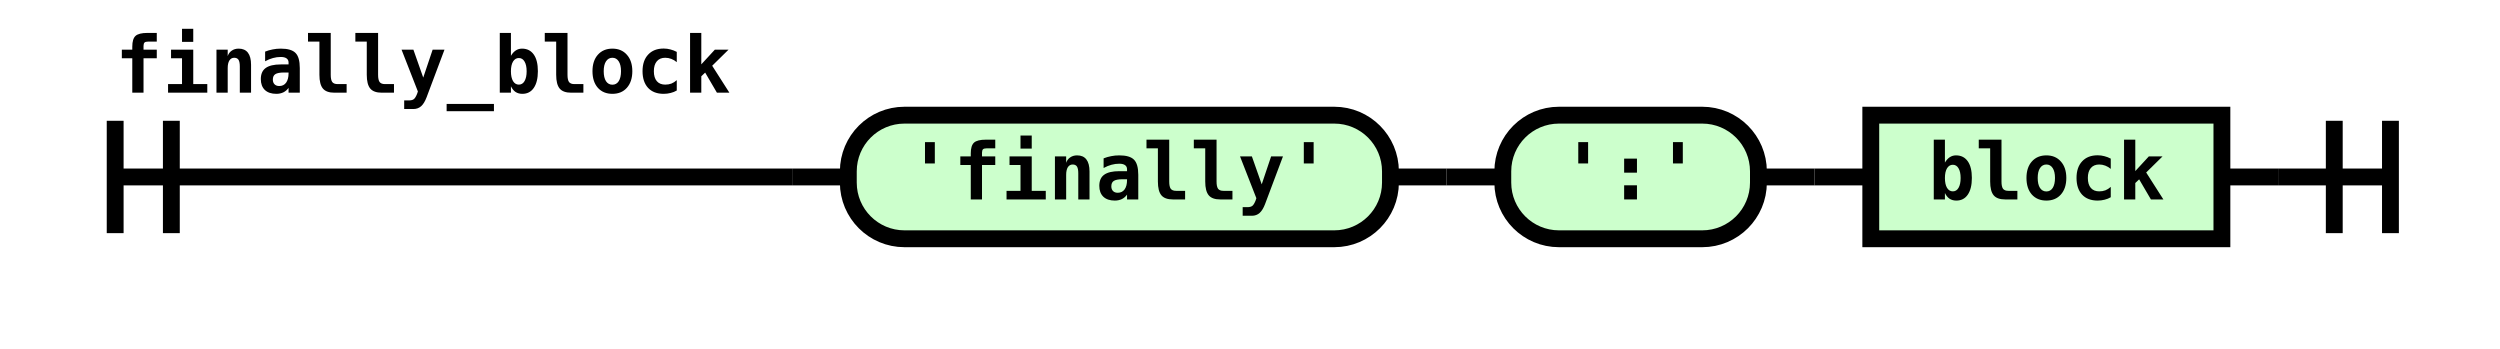
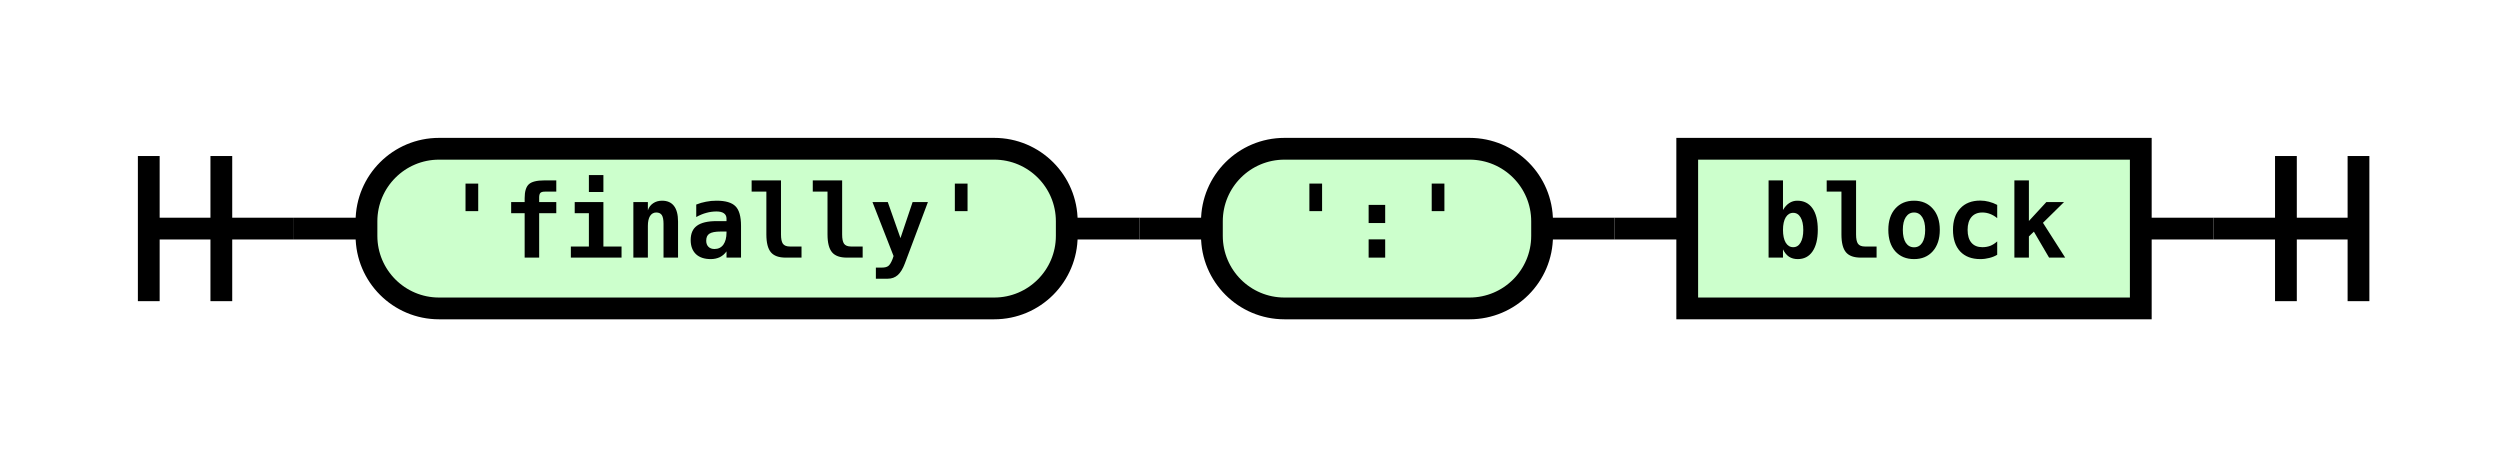
- <svg xmlns="http://www.w3.org/2000/svg" class="railroad-diagram" height="62" viewBox="0 0 445.0 62" width="445.0">
+ <svg xmlns="http://www.w3.org/2000/svg" class="railroad-diagram" height="62" viewBox="0 0 344.5 62" width="344.5">
  <g transform="translate(.5 .5)">
    <g>
-       <path d="M20 21v20m10 -20v20m-10 -10h120.5" />
-       <text style="text-anchor:start" x="20" y="16">finally_block</text>
+       <path d="M20 21v20m10 -20v20m-10 -10h20" />
    </g>
-     <path d="M140.5 31h10" />
+     <path d="M40 31h10" />
    <g>
-       <path d="M150.5 31h0.0" />
-       <path d="M395.0 31h0.0" />
+       <path d="M50 31h0.0" />
+       <path d="M294.5 31h0.0" />
      <g class="terminal ">
-         <path d="M150.5 31h0.0" />
-         <path d="M247.0 31h0.0" />
-         <rect height="22" rx="10" ry="10" width="96.5" x="150.5" y="20" />
-         <text x="198.75" y="35">'finally'</text>
+         <path d="M50.0 31h0.0" />
+         <path d="M146.5 31h0.0" />
+         <rect height="22" rx="10" ry="10" width="96.5" x="50" y="20" />
+         <text x="98.25" y="35">'finally'</text>
      </g>
-       <path d="M247.0 31h10" />
-       <path d="M257.0 31h10" />
+       <path d="M146.5 31h10" />
+       <path d="M156.5 31h10" />
      <g class="terminal ">
-         <path d="M267.0 31h0.0" />
-         <path d="M312.5 31h0.0" />
-         <rect height="22" rx="10" ry="10" width="45.5" x="267" y="20" />
-         <text x="289.75" y="35">':'</text>
+         <path d="M166.5 31h0.0" />
+         <path d="M212.0 31h0.0" />
+         <rect height="22" rx="10" ry="10" width="45.5" x="166.5" y="20" />
+         <text x="189.25" y="35">':'</text>
      </g>
-       <path d="M312.5 31h10" />
-       <path d="M322.5 31h10" />
+       <path d="M212.0 31h10" />
+       <path d="M222.0 31h10" />
      <g class="non-terminal ">
-         <path d="M332.5 31h0.0" />
-         <path d="M395.0 31h0.0" />
-         <rect height="22" width="62.5" x="332.5" y="20" />
-         <text x="363.75" y="35">block</text>
+         <path d="M232.0 31h0.0" />
+         <path d="M294.5 31h0.0" />
+         <rect height="22" width="62.5" x="232" y="20" />
+         <text x="263.25" y="35">block</text>
      </g>
    </g>
-     <path d="M395.0 31h10" />
-     <path d="M 405.0 31 h 20 m -10 -10 v 20 m 10 -20 v 20" />
+     <path d="M294.5 31h10" />
+     <path d="M 304.5 31 h 20 m -10 -10 v 20 m 10 -20 v 20" />
  </g>
  <style>/*  */
	svg.railroad-diagram {
		background-color:hsl(30,20%,95%);
	}
	svg.railroad-diagram path {
		stroke-width:3;
		stroke:black;
		fill:rgba(0,0,0,0);
	}
	svg.railroad-diagram text {
		font:bold 14px monospace;
		text-anchor:middle;
	}
	svg.railroad-diagram text.label{
		text-anchor:start;
	}
	svg.railroad-diagram text.comment{
		font:italic 12px monospace;
	}
	svg.railroad-diagram rect{
		stroke-width:3;
		stroke:black;
		fill:hsl(120,100%,90%);
	}
	svg.railroad-diagram rect.group-box {
		stroke: gray;
		stroke-dasharray: 10 5;
		fill: none;
	}

/*  */
</style>
</svg>
